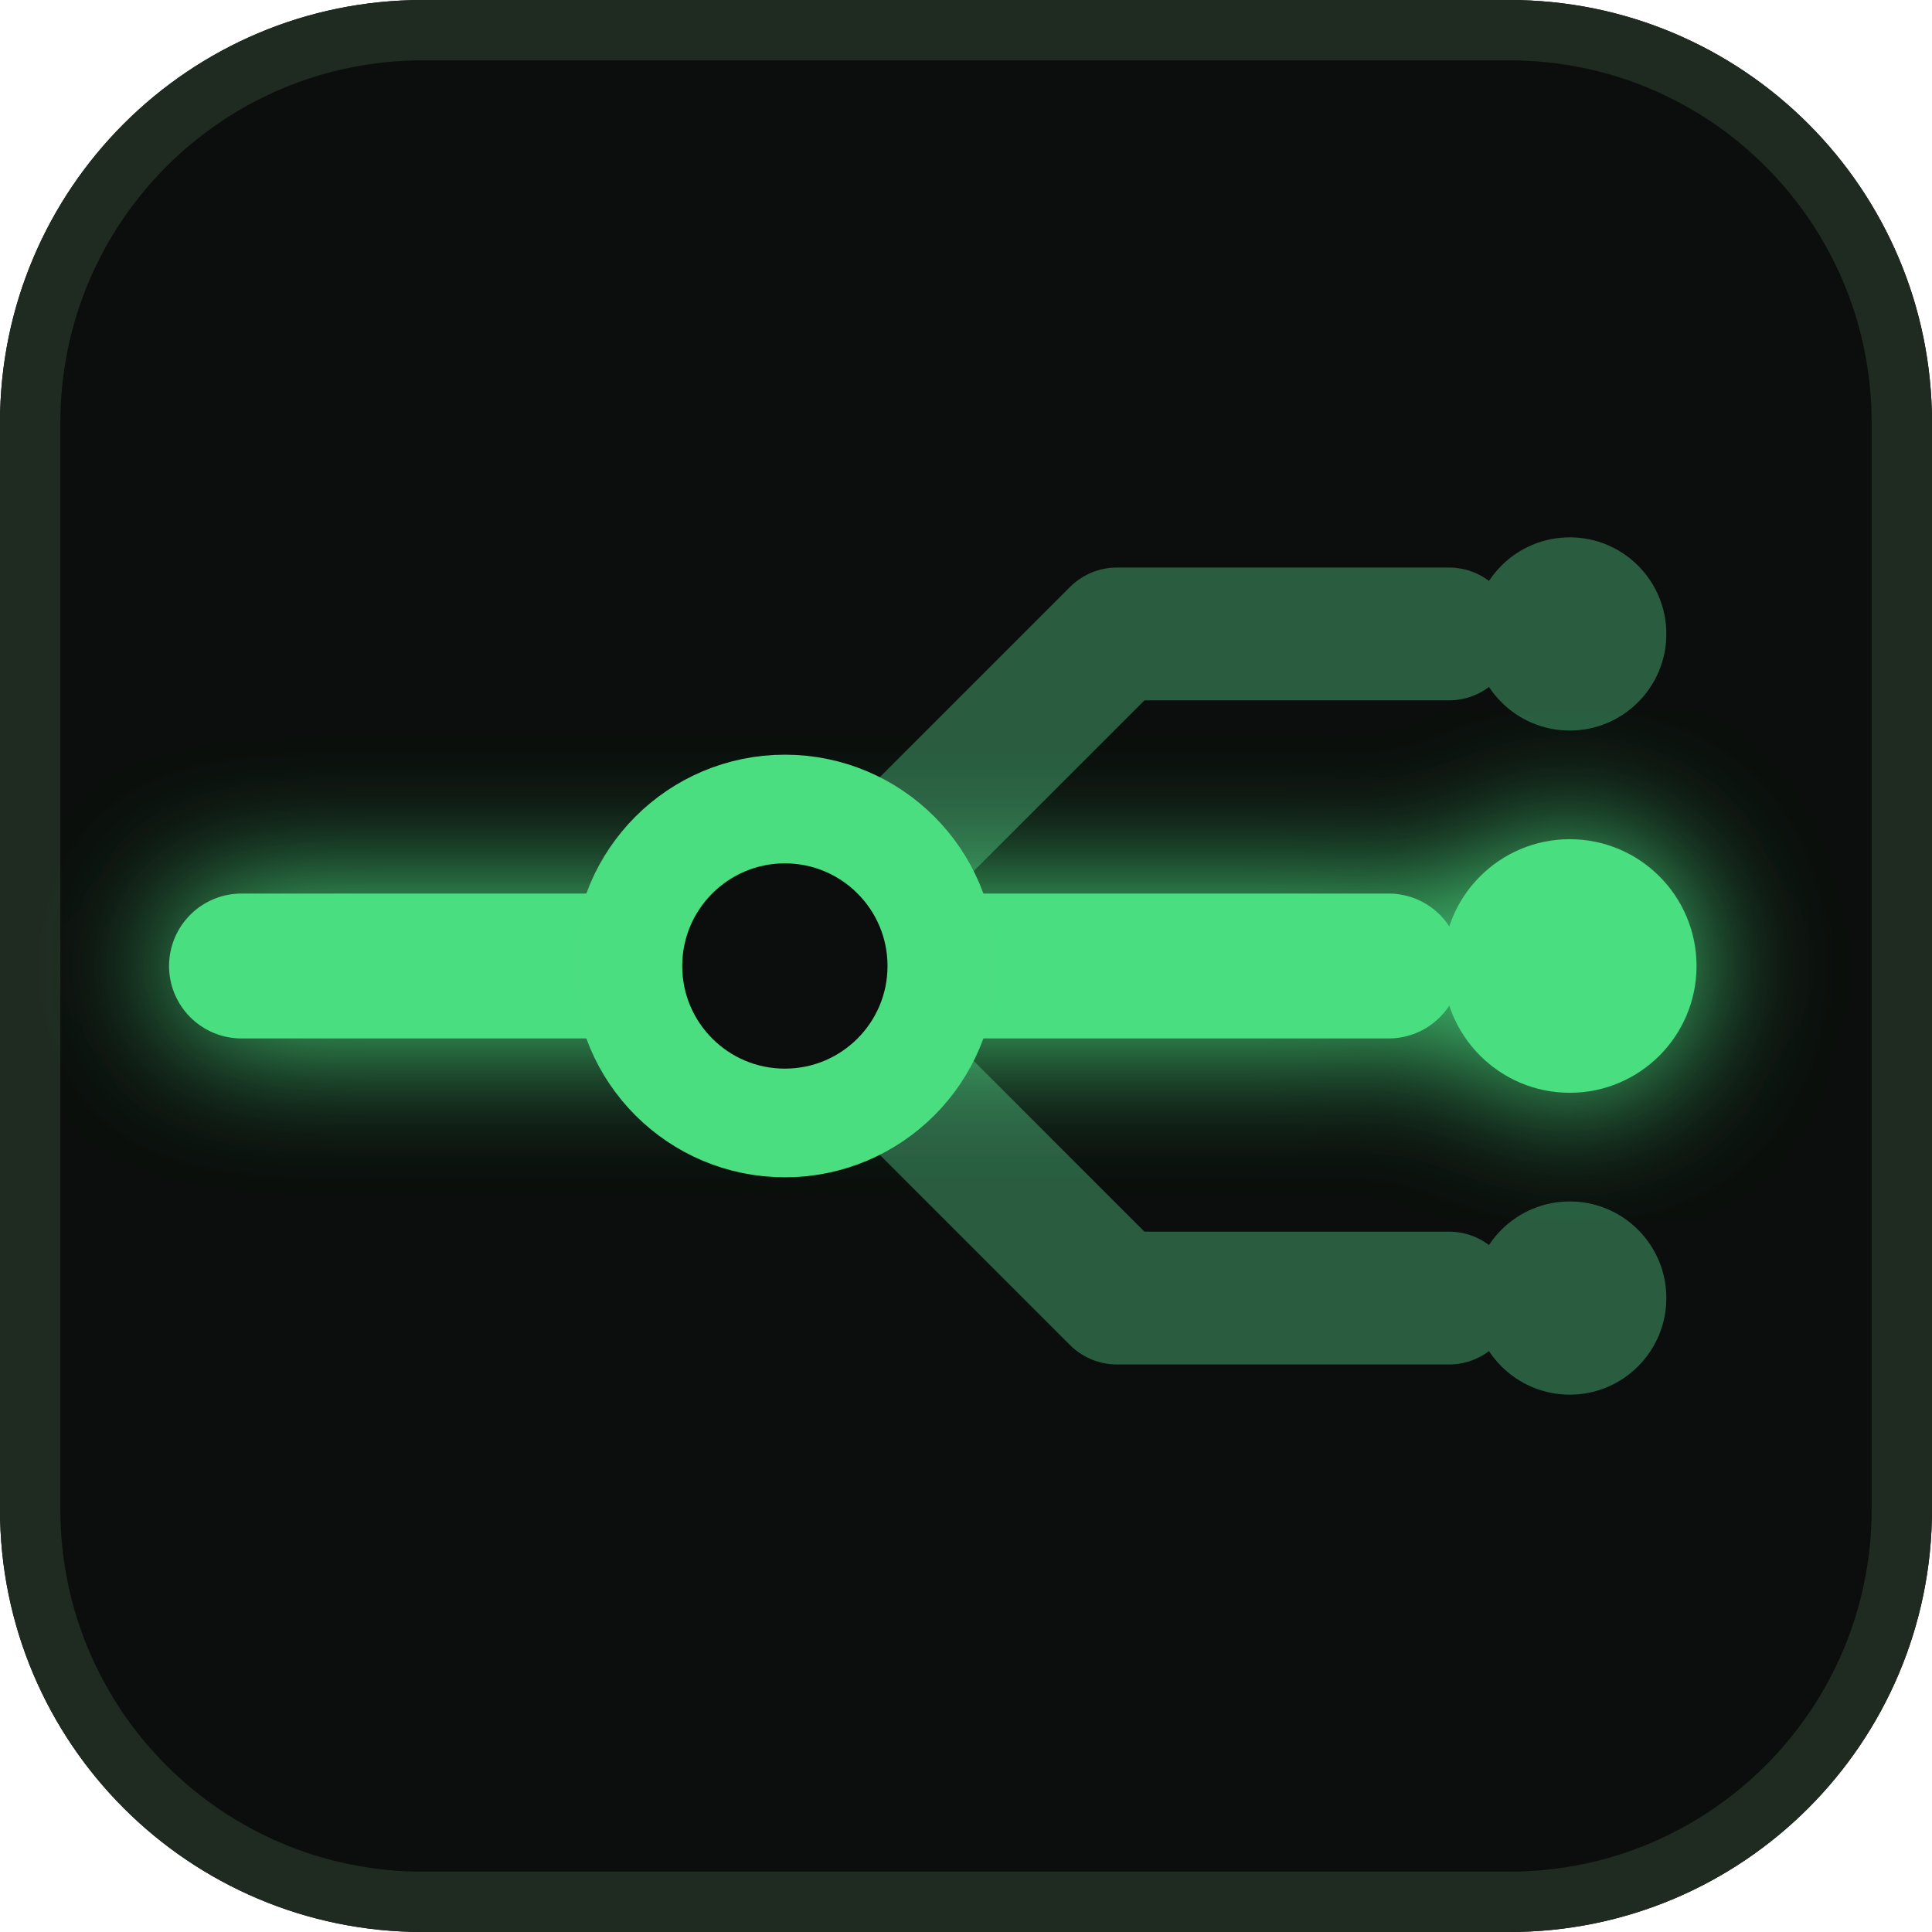
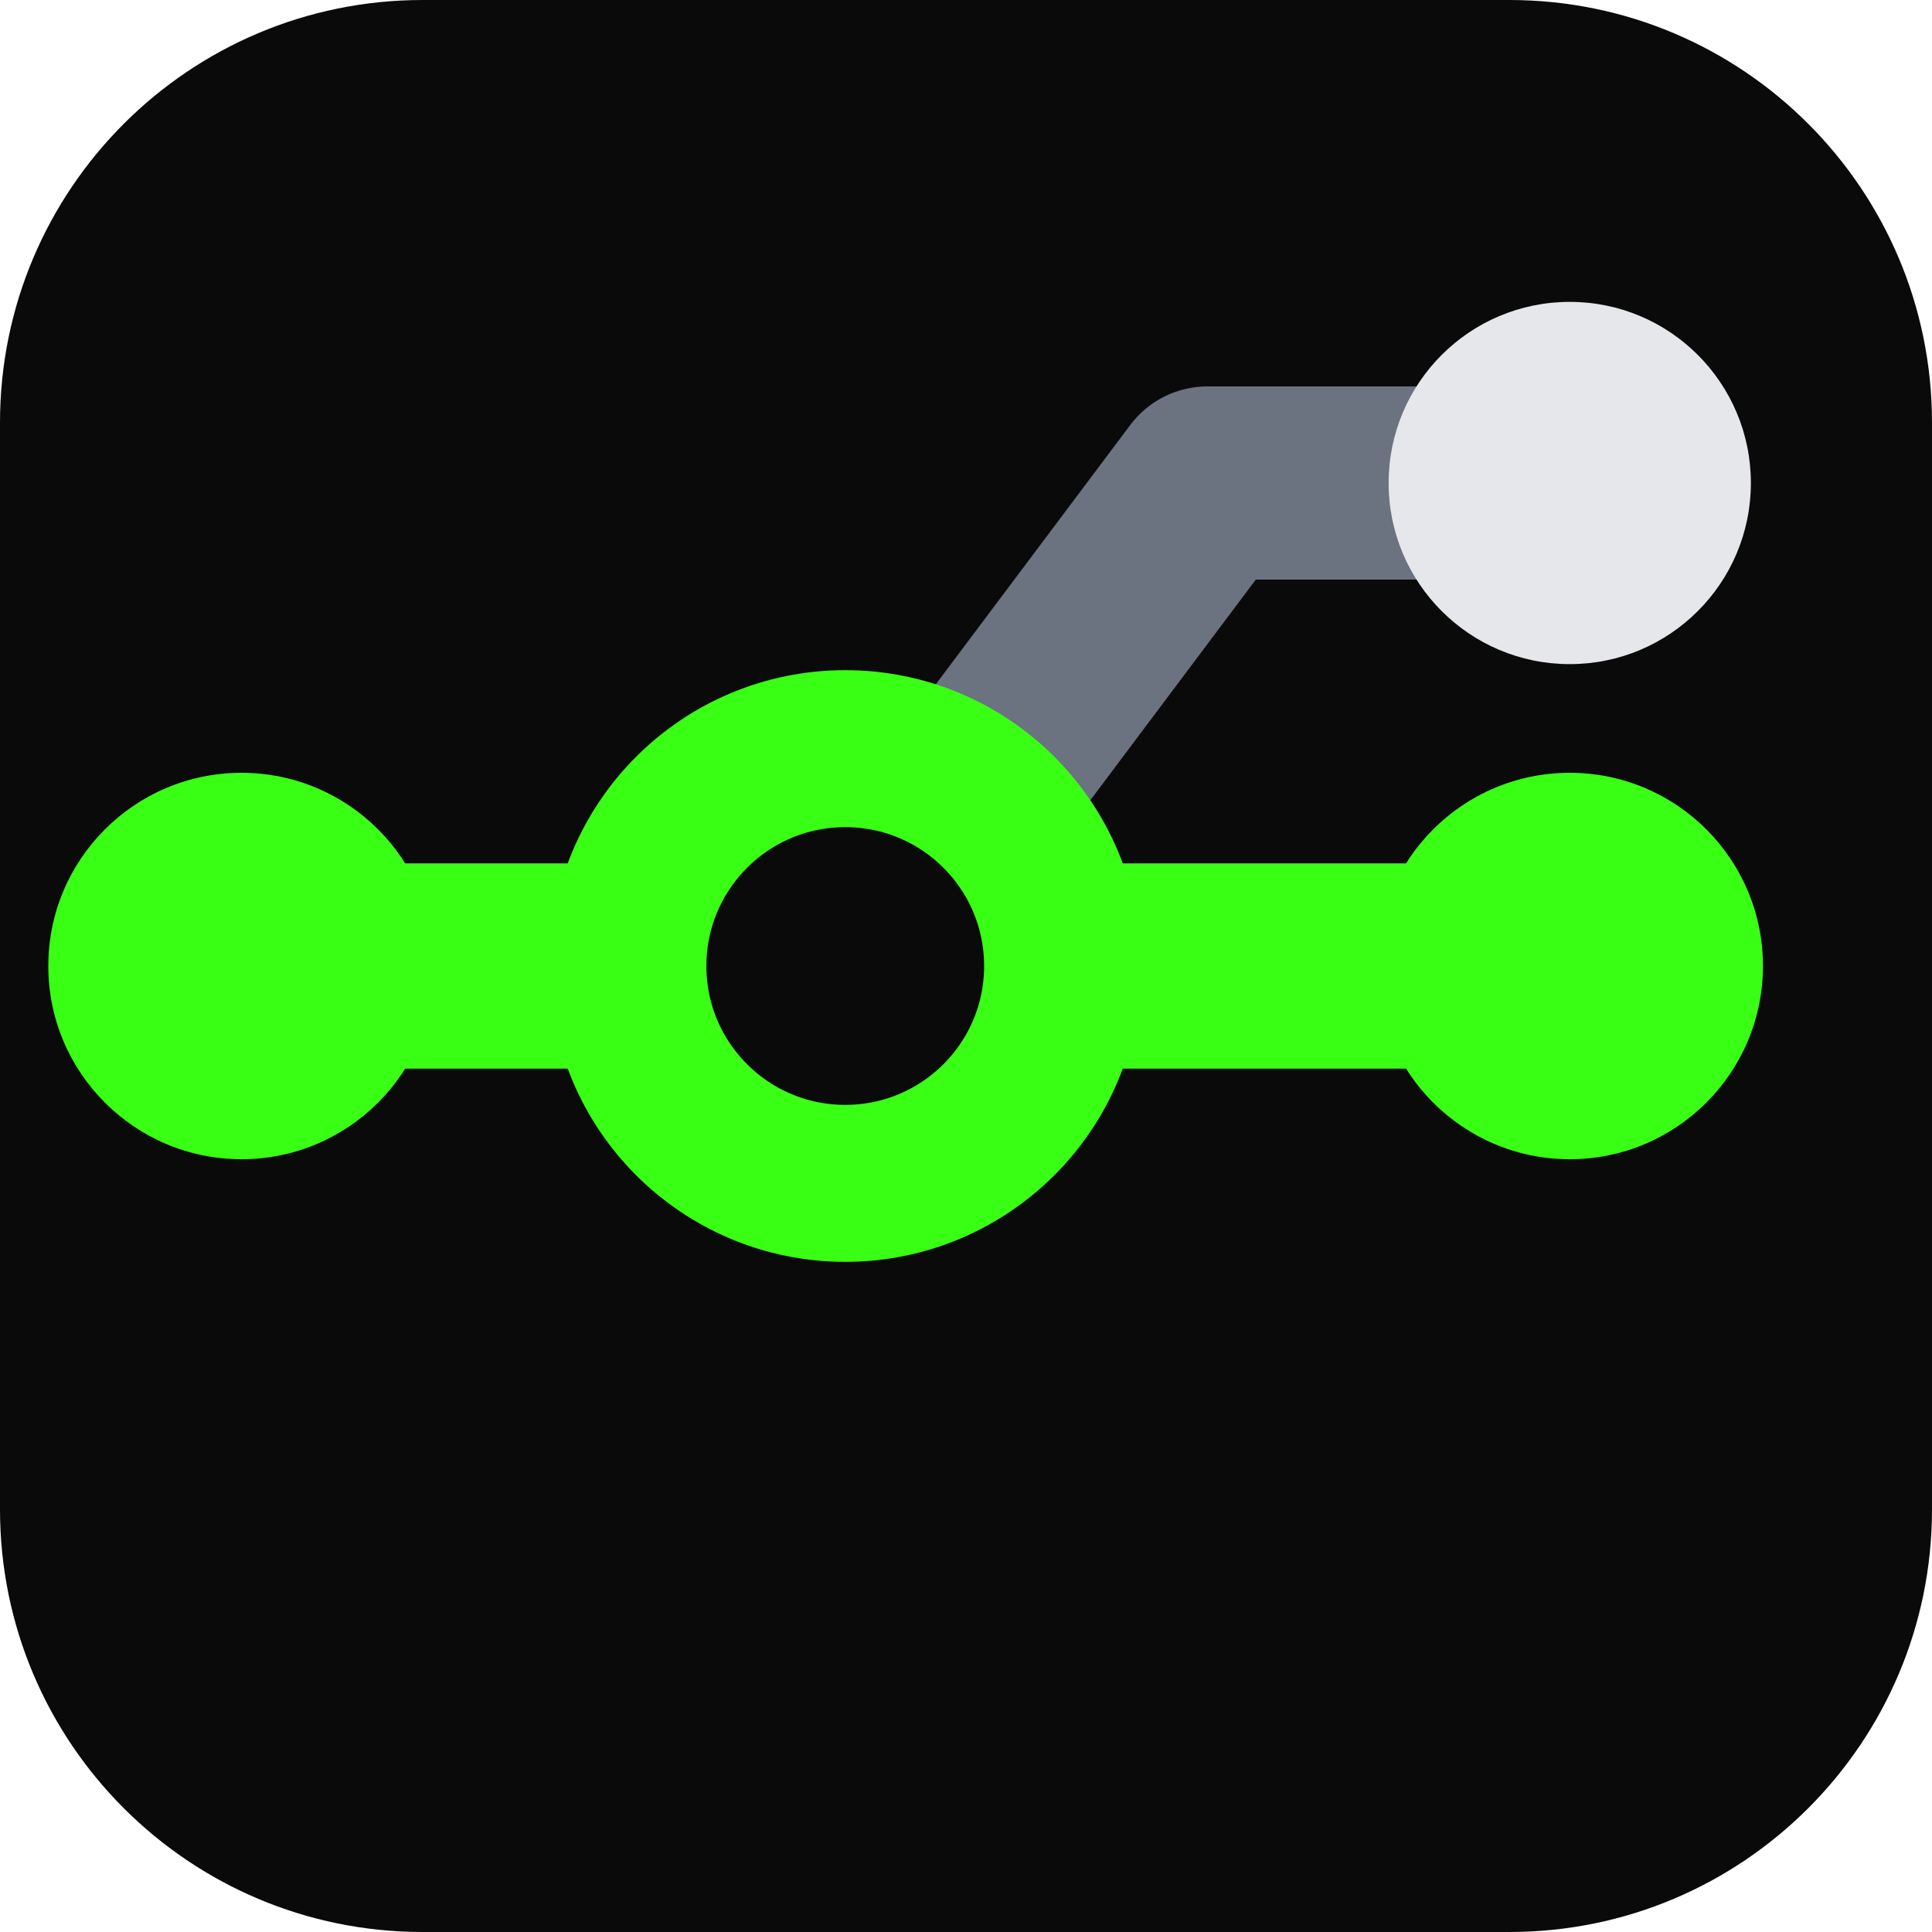
<svg xmlns="http://www.w3.org/2000/svg" viewBox="0 0 32 32">
-   <defs>
-     <filter id="glow" x="-50%" y="-50%" width="200%" height="200%">
-       <feGaussianBlur stdDeviation="1.1" result="b" />
-       <feMerge>
-         <feMergeNode in="b" />
-         <feMergeNode in="SourceGraphic" />
-       </feMerge>
-     </filter>
-   </defs>
-   <rect width="32" height="32" rx="7" fill="#0b0e0c" />
-   <rect x="0.5" y="0.5" width="31" height="31" rx="6.5" fill="none" stroke="#1f2a20" />
-   <g stroke="#2a5c40" stroke-width="2.2" stroke-linecap="round" stroke-linejoin="round" fill="none">
-     <path d="M13 16 L18.5 10.5 H24" />
-     <path d="M13 16 L18.5 21.5 H24" />
-   </g>
-   <circle cx="26" cy="10.5" r="1.6" fill="#2a5c40" />
-   <circle cx="26" cy="21.5" r="1.6" fill="#2a5c40" />
-   <g filter="url(#glow)">
-     <path d="M4 16 H23" stroke="#4ade80" stroke-width="2.4" stroke-linecap="round" fill="none" />
-     <circle cx="26" cy="16" r="2.1" fill="#4ade80" />
-   </g>
-   <circle cx="13" cy="16" r="2.6" fill="#0b0e0c" stroke="#4ade80" stroke-width="1.8" />
+   <rect width="32" height="32" rx="7" fill="#0a0a0a" />
+   <path d="M14 16 L20 8 H26" fill="none" stroke="#6b7280" stroke-width="3.2" stroke-linecap="round" stroke-linejoin="round" />
+   <circle cx="26" cy="8" r="3" fill="#e5e7eb" />
+   <path d="M4 16 H26" fill="none" stroke="#39ff14" stroke-width="3.4" stroke-linecap="round" />
+   <circle cx="4" cy="16" r="3.2" fill="#39ff14" />
+   <circle cx="14" cy="16" r="3.6" fill="#0a0a0a" stroke="#39ff14" stroke-width="2.6" />
+   <circle cx="26" cy="16" r="3.2" fill="#39ff14" />
</svg>
